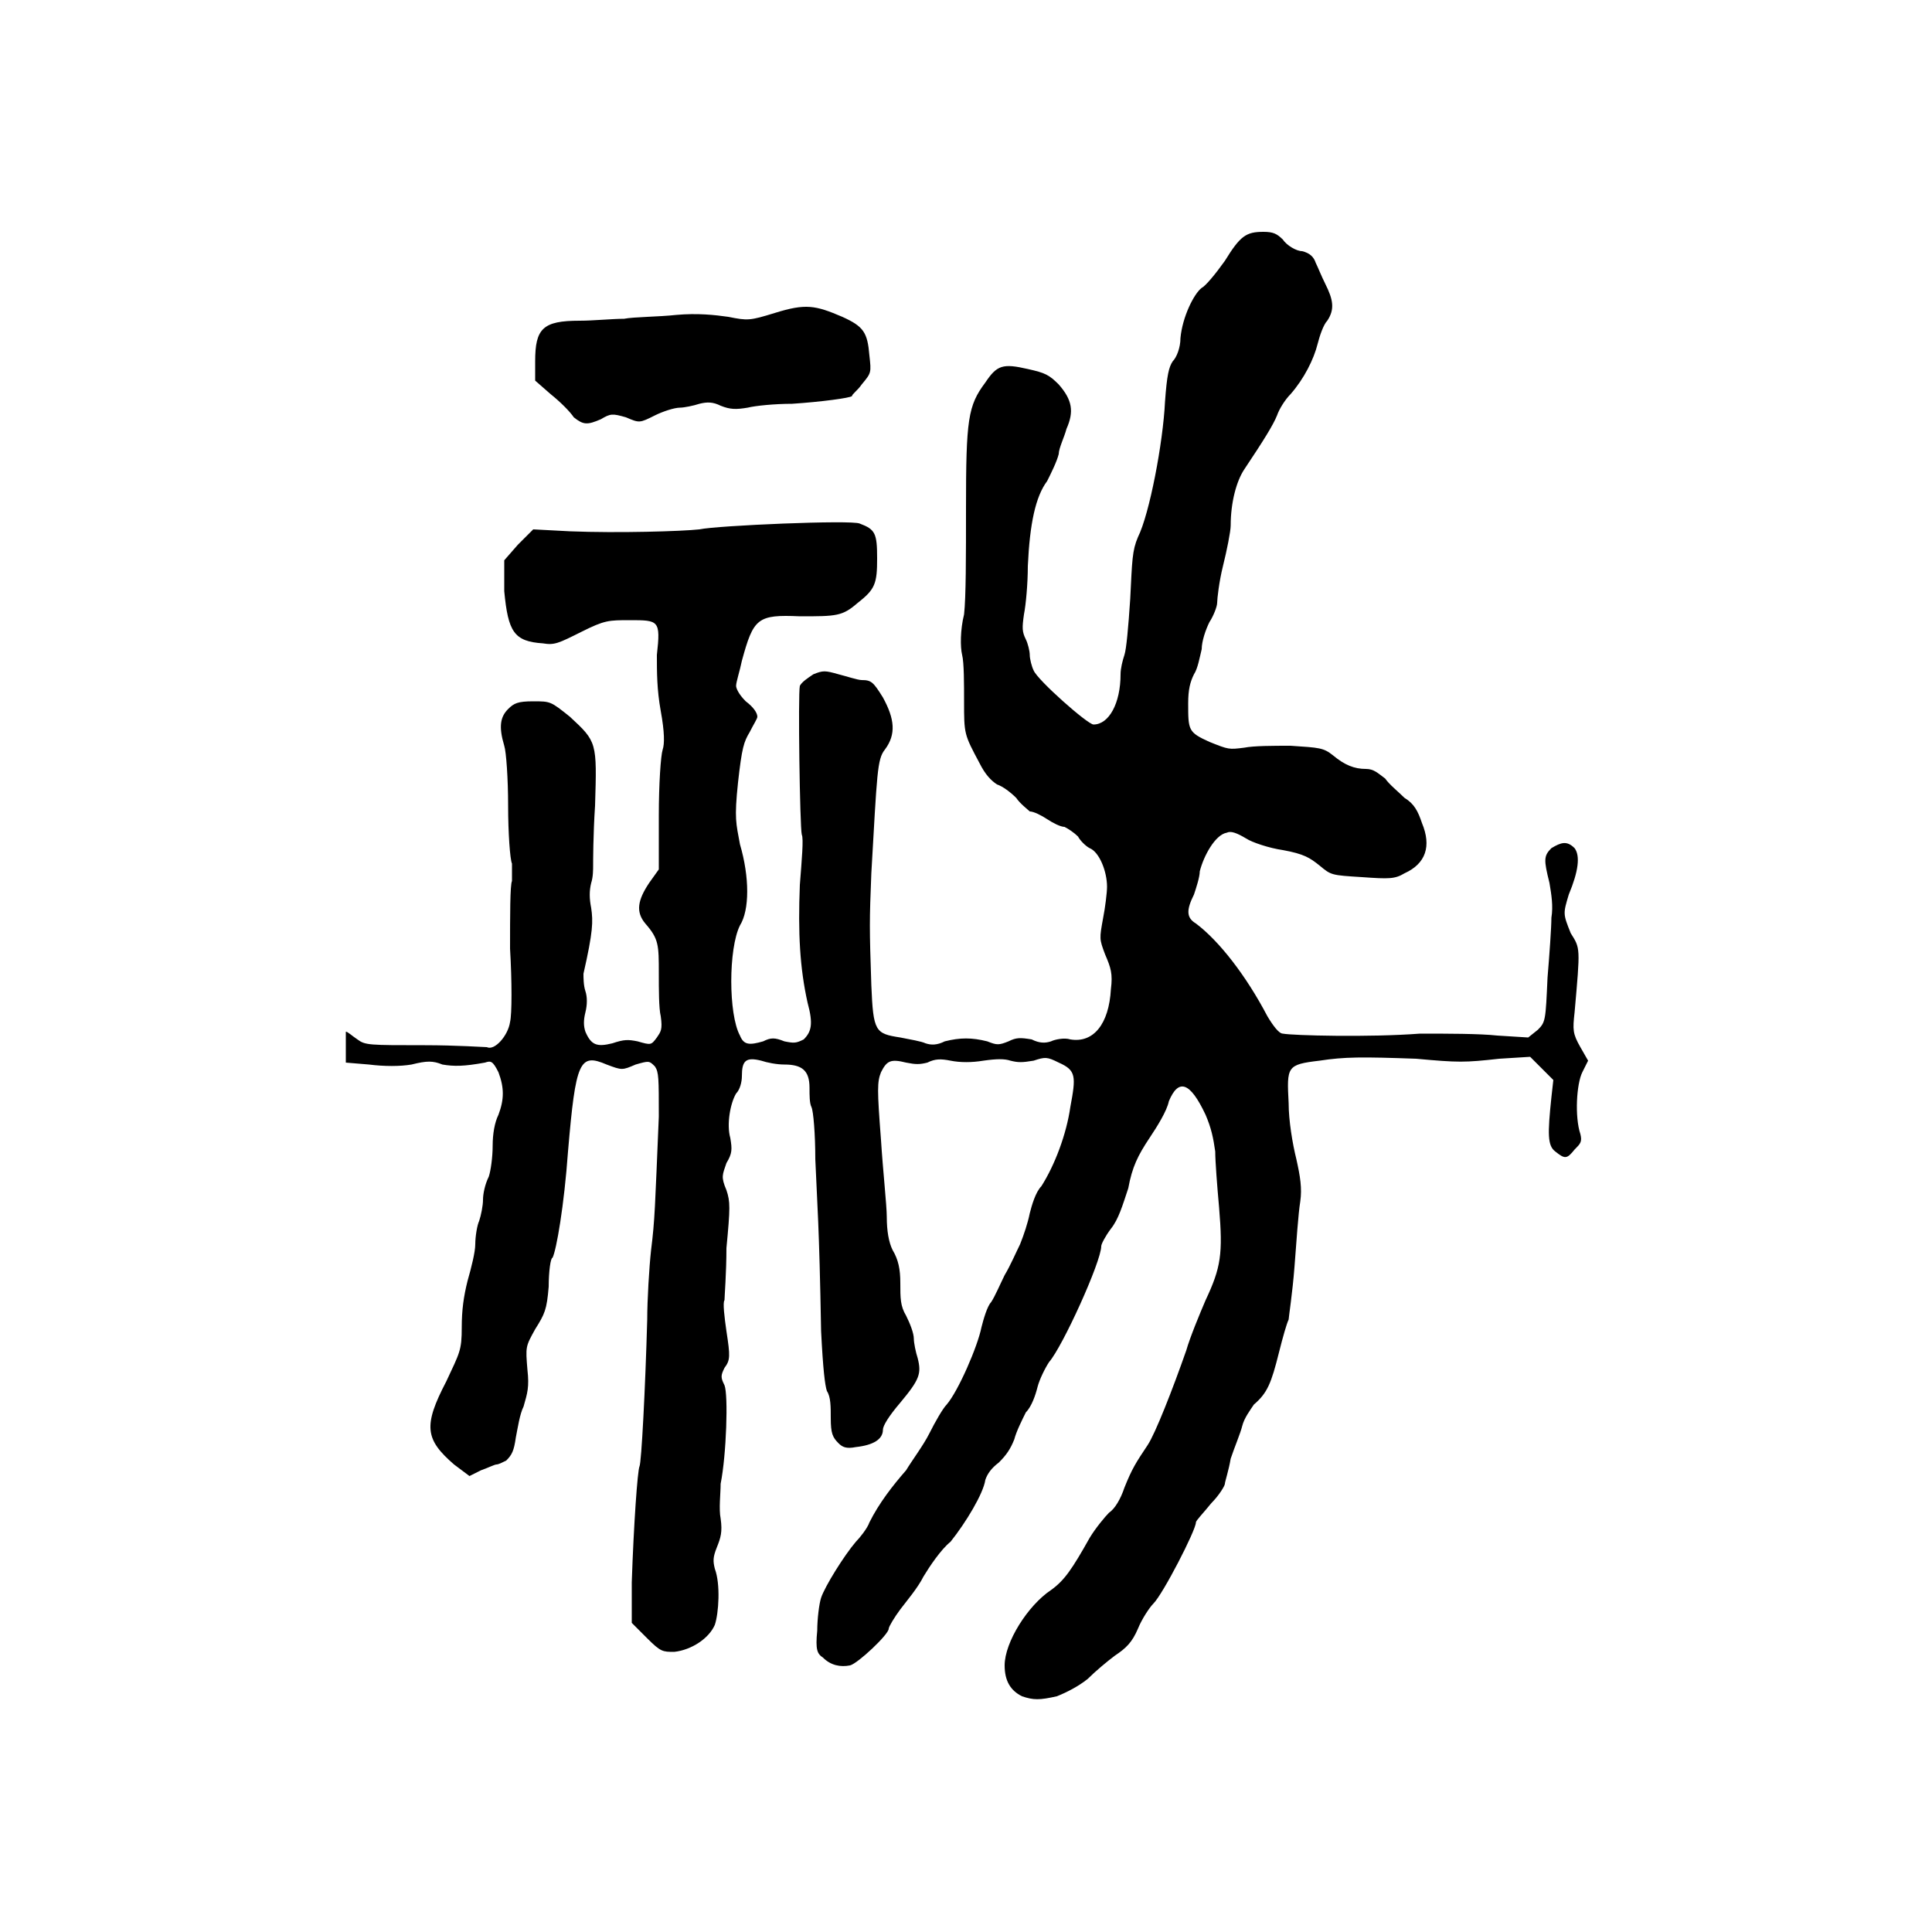
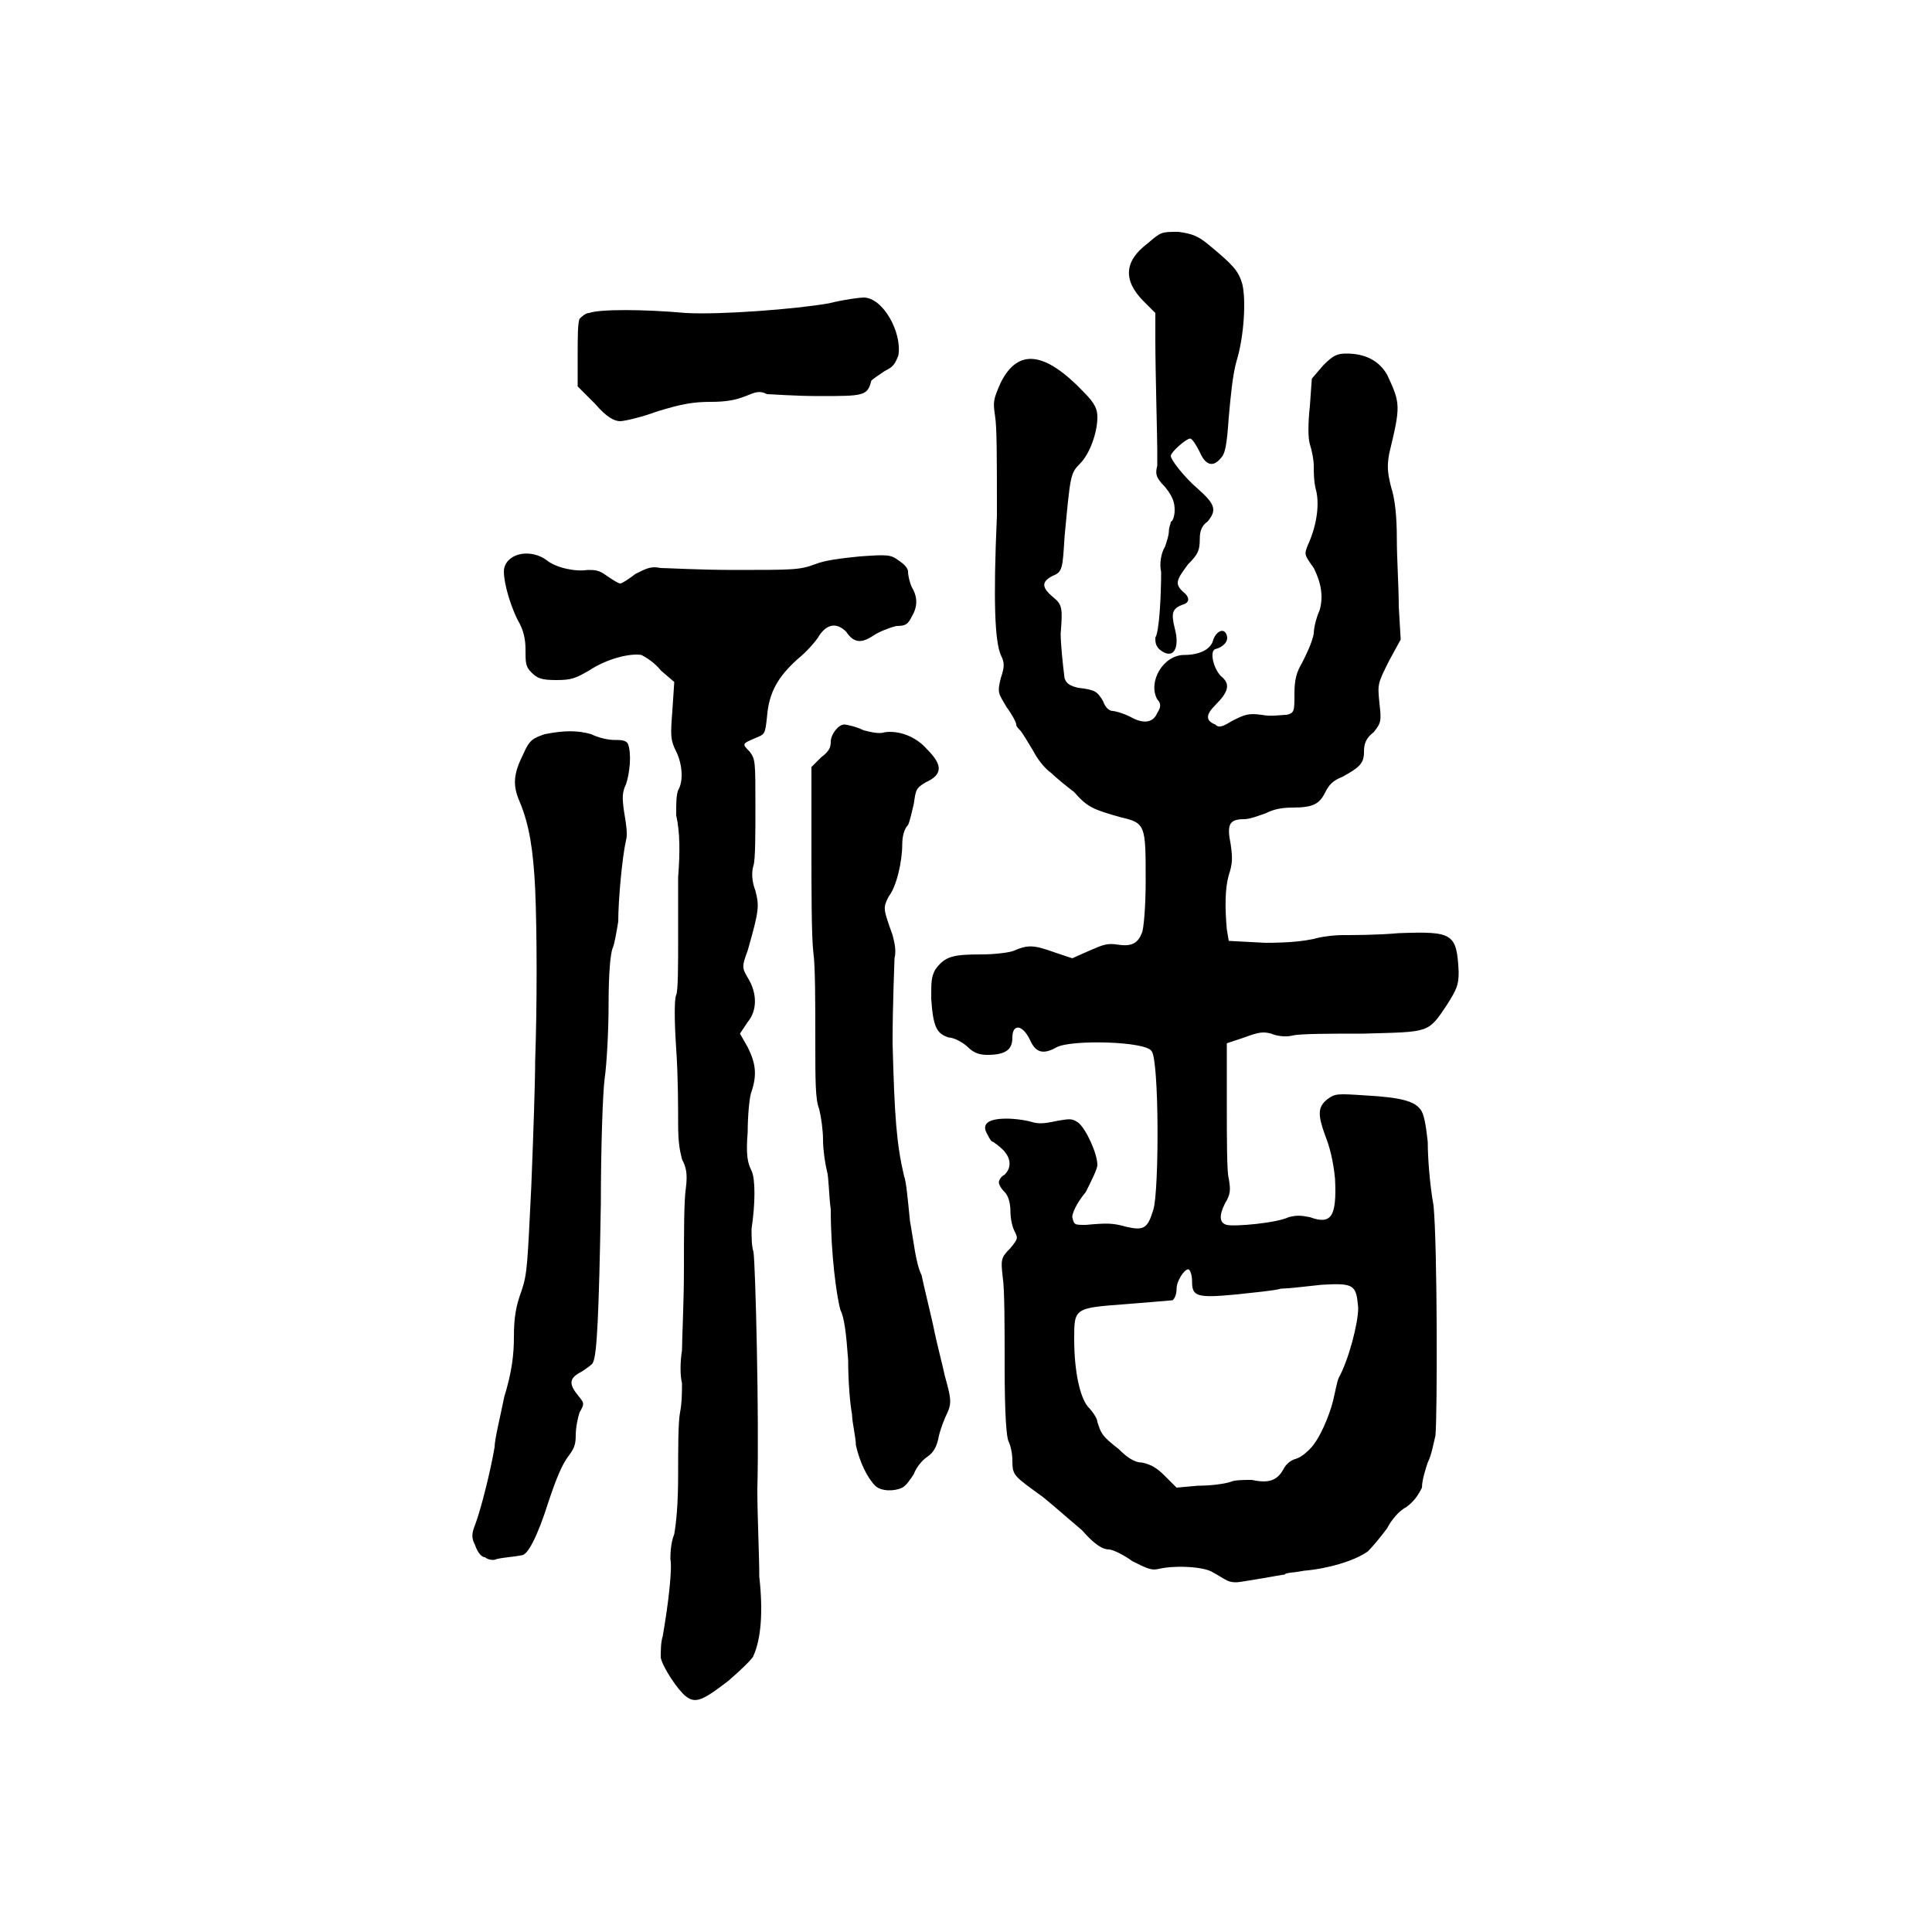
- <svg xmlns="http://www.w3.org/2000/svg" viewBox="0 -880 1000 1000" data-source="ccz C-00053" data-source-height="101.2" data-units-per-source-pixel="7.510">
-   <path d="M529 -2C523 -5 520 -10 520 -18C520 -30 532 -49 544 -57C551 -62 555 -68 564 -84C567 -89 572 -95 574 -97C577 -99 580 -104 582 -110C586 -120 588 -123 594 -132C598 -138 607 -161 614 -181C616 -188 621 -200 624 -207C632 -224 633 -231 631 -255C630 -266 629 -279 629 -284C628 -291 627 -296 624 -303C616 -320 610 -322 605 -310C604 -305 599 -297 595 -291C589 -282 586 -276 584 -265C581 -256 579 -249 575 -244C572 -240 570 -236 570 -235C570 -227 550 -183 543 -175C541 -172 538 -166 537 -162C536 -158 534 -152 531 -149C529 -145 526 -139 525 -135C523 -130 521 -127 517 -123C513 -120 511 -117 510 -114C509 -107 500 -92 492 -82C487 -78 481 -69 478 -64C475 -58 469 -51 466 -47C463 -43 460 -38 460 -37C460 -34 444 -19 440 -18C435 -17 430 -18 426 -22C423 -24 422 -26 423 -36C423 -42 424 -50 425 -53C427 -59 437 -75 443 -82C445 -84 449 -89 450 -92C455 -102 462 -111 469 -119C472 -124 478 -132 481 -138C484 -144 488 -151 490 -153C496 -160 506 -183 508 -193C509 -197 511 -204 513 -206C515 -209 518 -216 520 -220C523 -225 526 -232 528 -236C530 -241 532 -247 533 -252C534 -256 536 -263 539 -266C546 -277 552 -293 554 -307C557 -323 557 -326 548 -330C542 -333 541 -333 535 -331C529 -330 527 -330 523 -331C520 -332 516 -332 509 -331C503 -330 497 -330 492 -331C487 -332 484 -332 480 -330C476 -329 474 -329 469 -330C461 -332 459 -331 456 -325C454 -320 454 -316 456 -290C457 -274 459 -256 459 -250C459 -243 460 -237 462 -233C465 -228 466 -223 466 -216C466 -208 466 -204 469 -199C471 -195 473 -190 473 -187C473 -185 474 -180 475 -177C477 -169 476 -166 466 -154C460 -147 457 -142 457 -140C457 -135 452 -132 443 -131C438 -130 436 -131 434 -133C431 -136 430 -138 430 -146C430 -152 430 -157 428 -160C427 -163 426 -171 425 -191C424 -247 423 -256 422 -280C422 -293 421 -305 420 -307C419 -309 419 -313 419 -317C419 -326 415 -329 406 -329C402 -329 397 -330 394 -331C386 -333 384 -331 384 -323C384 -320 383 -316 381 -314C378 -309 376 -298 378 -291C379 -285 379 -283 376 -278C374 -272 373 -271 376 -264C378 -258 378 -255 376 -234C376 -221 375 -209 375 -207C374 -206 375 -198 376 -191C378 -178 378 -176 375 -172C373 -168 373 -167 375 -163C377 -158 376 -127 373 -112C373 -107 372 -99 373 -94C374 -87 373 -84 371 -79C369 -74 369 -72 370 -68C373 -60 372 -45 370 -39C367 -32 358 -26 349 -25C343 -25 342 -25 335 -32L327 -40L327 -61C328 -91 330 -119 331 -121C332 -123 334 -161 335 -197C335 -207 336 -224 337 -233C339 -249 339 -255 341 -302C341 -322 341 -325 339 -328C336 -331 336 -331 329 -329C322 -326 322 -326 314 -329C300 -335 298 -331 294 -284C292 -256 288 -233 286 -229C285 -229 284 -222 284 -214C283 -202 282 -200 277 -192C272 -183 272 -183 273 -171C274 -162 273 -159 271 -152C269 -148 268 -141 267 -136C266 -129 265 -127 262 -124C260 -123 258 -122 257 -122C256 -122 252 -120 249 -119L243 -116L235 -122C220 -135 219 -142 231 -165C238 -180 239 -181 239 -193C239 -202 240 -209 242 -217C244 -224 246 -232 246 -236C246 -240 247 -246 248 -248C249 -251 250 -256 250 -259C250 -262 251 -267 253 -271C254 -274 255 -281 255 -287C255 -293 256 -299 258 -303C261 -311 261 -317 258 -325C255 -331 254 -331 251 -330C240 -328 235 -328 229 -329C224 -331 221 -331 213 -329C207 -328 199 -328 191 -329L179 -330L179 -338C179 -342 179 -346 179 -346C180 -346 182 -344 185 -342C189 -339 191 -339 220 -339C236 -339 251 -338 252 -338C256 -336 263 -344 264 -351C265 -355 265 -372 264 -389C264 -406 264 -422 265 -424C265 -426 265 -430 265 -433C264 -435 263 -449 263 -463C263 -477 262 -491 261 -494C258 -504 259 -509 263 -513C266 -516 268 -517 276 -517C285 -517 285 -517 295 -509C309 -496 309 -496 308 -463C307 -448 307 -434 307 -432C307 -430 307 -426 306 -423C305 -419 305 -415 306 -410C307 -403 307 -398 302 -376C302 -374 302 -370 303 -367C304 -364 304 -360 303 -356C302 -352 302 -349 303 -346C306 -339 309 -338 317 -340C323 -342 325 -342 330 -341C337 -339 337 -339 340 -343C342 -346 343 -347 342 -354C341 -358 341 -368 341 -376C341 -391 341 -394 334 -402C329 -408 330 -414 336 -423L341 -430L341 -458C341 -474 342 -489 343 -492C344 -495 344 -501 342 -512C340 -523 340 -532 340 -541C342 -559 341 -559 326 -559C315 -559 313 -559 301 -553C289 -547 287 -546 281 -547C266 -548 263 -553 261 -574L261 -590L268 -598L276 -606L295 -605C320 -604 353 -605 362 -606C371 -608 441 -611 445 -609C453 -606 454 -604 454 -591C454 -578 453 -575 444 -568C436 -561 433 -561 414 -561C392 -562 390 -560 384 -538C383 -533 381 -527 381 -525C381 -524 382 -521 386 -517C390 -514 392 -511 392 -509C392 -508 390 -505 388 -501C385 -496 384 -493 382 -475C380 -456 381 -454 383 -443C388 -426 388 -409 383 -401C377 -389 377 -355 383 -344C385 -339 388 -339 395 -341C399 -343 401 -343 406 -341C411 -340 412 -340 416 -342C420 -346 421 -350 418 -361C414 -379 413 -397 414 -422C415 -435 416 -446 415 -448C414 -452 413 -521 414 -525C415 -527 418 -529 421 -531C426 -533 427 -533 434 -531C438 -530 444 -528 446 -528C451 -528 452 -527 457 -519C463 -508 464 -500 458 -492C454 -487 454 -480 451 -428C450 -403 450 -400 451 -370C452 -346 453 -345 466 -343C471 -342 477 -341 479 -340C482 -339 485 -339 489 -341C497 -343 503 -343 511 -341C516 -339 517 -339 522 -341C526 -343 528 -343 534 -342C538 -340 541 -340 544 -341C546 -342 551 -343 554 -342C566 -340 574 -350 575 -368C576 -376 575 -379 572 -386C569 -394 569 -394 571 -405C572 -410 573 -418 573 -421C573 -429 569 -439 564 -441C562 -442 559 -445 558 -447C556 -449 553 -451 551 -452C549 -452 545 -454 542 -456C539 -458 535 -460 533 -460C532 -461 528 -464 526 -467C523 -470 519 -473 516 -474C513 -476 510 -479 507 -485C499 -500 499 -500 499 -517C499 -526 499 -537 498 -541C497 -545 497 -554 499 -562C500 -571 500 -592 500 -617C500 -663 501 -670 510 -682C516 -691 519 -692 532 -689C541 -687 543 -686 548 -681C555 -673 556 -667 552 -658C551 -654 548 -648 548 -645C547 -641 544 -635 542 -631C536 -623 533 -609 532 -587C532 -578 531 -567 530 -562C529 -555 529 -553 531 -549C532 -547 533 -543 533 -541C533 -539 534 -535 535 -533C537 -528 563 -505 566 -505C574 -505 580 -516 580 -531C580 -534 581 -538 582 -541C583 -544 584 -555 585 -570C586 -590 586 -595 589 -602C595 -614 602 -651 603 -672C604 -686 605 -690 607 -693C609 -695 611 -700 611 -705C612 -716 618 -728 622 -731C624 -732 629 -738 634 -745C642 -758 645 -760 654 -760C659 -760 661 -759 664 -756C666 -753 671 -750 674 -750C678 -749 680 -747 681 -744C682 -742 684 -737 686 -733C690 -725 691 -720 687 -714C685 -712 683 -706 682 -702C680 -694 675 -684 668 -676C665 -673 662 -668 661 -665C659 -660 654 -652 644 -637C640 -631 637 -620 637 -608C637 -605 635 -595 633 -587C631 -579 630 -570 630 -568C630 -566 628 -561 626 -558C624 -554 622 -548 622 -544C621 -540 620 -534 618 -531C616 -527 615 -523 615 -516C615 -502 615 -501 626 -496C636 -492 636 -492 644 -493C649 -494 659 -494 668 -494C683 -493 685 -493 690 -489C696 -484 701 -482 707 -482C711 -482 713 -480 717 -477C719 -474 724 -470 727 -467C732 -464 734 -460 736 -454C741 -442 738 -433 727 -428C722 -425 719 -425 705 -426C689 -427 689 -427 683 -432C678 -436 675 -438 664 -440C657 -441 648 -444 645 -446C640 -449 637 -450 635 -449C629 -448 623 -437 621 -429C621 -426 619 -420 618 -417C614 -409 614 -405 619 -402C631 -393 645 -375 656 -354C659 -349 662 -345 664 -345C669 -344 709 -343 735 -345C749 -345 766 -345 775 -344L791 -343L796 -347C800 -351 800 -352 801 -374C802 -386 803 -400 803 -405C804 -411 803 -417 802 -423C799 -435 799 -437 803 -441C808 -444 811 -445 815 -441C818 -437 817 -429 812 -417C809 -407 809 -407 813 -397C818 -389 818 -390 815 -356C814 -347 814 -345 818 -338L822 -331L819 -325C816 -319 815 -302 818 -293C819 -289 818 -288 815 -285C811 -280 810 -280 805 -284C801 -287 801 -293 803 -312L804 -321L798 -327L792 -333L776 -332C758 -330 755 -330 733 -332C705 -333 696 -333 683 -331C666 -329 666 -328 667 -309C667 -300 669 -288 671 -280C673 -271 674 -265 673 -258C672 -252 671 -237 670 -224C669 -211 667 -198 667 -197C666 -195 664 -188 662 -180C658 -164 656 -159 649 -153C647 -150 644 -146 643 -142C642 -138 639 -131 637 -125C636 -119 634 -113 634 -112C634 -111 631 -106 627 -102C623 -97 619 -93 619 -92C619 -88 602 -55 597 -50C595 -48 591 -42 589 -37C586 -30 583 -27 577 -23C573 -20 567 -15 563 -11C558 -7 552 -4 547 -2C538 0 535 0 529 -2ZM297 -664C295 -667 290 -672 285 -676L277 -683L277 -693C277 -710 281 -714 300 -714C307 -714 317 -715 323 -715C328 -716 341 -716 350 -717C361 -718 370 -717 377 -716C387 -714 388 -714 401 -718C417 -723 422 -722 436 -716C447 -711 449 -708 450 -696C451 -687 451 -687 446 -681C444 -678 441 -676 441 -675C440 -674 425 -672 410 -671C401 -671 391 -670 387 -669C381 -668 378 -668 373 -670C369 -672 366 -672 362 -671C359 -670 354 -669 352 -669C349 -669 343 -667 339 -665C331 -661 331 -661 324 -664C317 -666 316 -666 311 -663C304 -660 302 -660 297 -664Z" />
+ <svg xmlns="http://www.w3.org/2000/svg" viewBox="0 -880 1000 1000" data-source="ccz C-00053" data-source-height="98.4" data-units-per-source-pixel="7.722">
+   <path d="M355 -2C351 -5 343 -17 342 -22C342 -25 342 -30 343 -33C346 -50 348 -68 347 -73C347 -75 347 -81 349 -86C350 -92 351 -101 351 -117C351 -130 351 -144 352 -149C353 -154 353 -160 353 -164C352 -168 352 -175 353 -181C353 -187 354 -206 354 -223C354 -240 354 -259 355 -265C356 -273 355 -276 353 -280C352 -284 351 -288 351 -298C351 -306 351 -323 350 -337C349 -352 349 -363 350 -365C351 -367 351 -381 351 -395C351 -409 351 -423 351 -426C352 -439 352 -449 350 -458C350 -465 350 -468 351 -471C354 -476 353 -485 350 -491C347 -497 347 -499 348 -512L349 -527L342 -533C339 -537 334 -540 332 -541C326 -542 314 -539 305 -533C298 -529 296 -528 288 -528C280 -528 278 -529 275 -532C272 -535 272 -537 272 -544C272 -549 271 -554 268 -559C263 -569 260 -582 261 -586C263 -594 275 -596 283 -590C288 -586 298 -584 304 -585C308 -585 310 -585 314 -582C317 -580 320 -578 321 -578C322 -578 325 -580 329 -583C335 -586 337 -587 342 -586C345 -586 362 -585 380 -585C411 -585 414 -585 422 -588C427 -590 435 -591 445 -592C459 -593 461 -593 465 -590C468 -588 470 -586 470 -584C470 -582 471 -578 472 -576C475 -571 475 -566 472 -561C470 -557 469 -556 464 -556C460 -555 455 -553 452 -551C446 -547 442 -547 438 -553C433 -558 428 -557 424 -551C423 -549 418 -543 413 -539C403 -530 398 -522 397 -509C396 -500 396 -500 391 -498C384 -495 384 -495 388 -491C391 -487 391 -486 391 -462C391 -449 391 -435 390 -432C389 -429 389 -424 391 -419C393 -411 393 -409 387 -388C384 -380 384 -379 387 -374C392 -366 392 -357 387 -351L383 -345L387 -338C391 -330 392 -324 389 -315C388 -313 387 -303 387 -294C386 -282 387 -278 389 -274C391 -270 391 -257 389 -244C389 -240 389 -235 390 -232C391 -226 393 -146 392 -109C392 -95 393 -75 393 -64C395 -46 394 -32 390 -23C390 -22 384 -16 377 -10C364 0 360 2 355 -2ZM635 -62C633 -63 630 -65 628 -66C624 -69 609 -70 600 -68C596 -67 594 -68 586 -72C582 -75 576 -78 574 -78C571 -78 567 -80 560 -88C554 -93 545 -101 540 -105C525 -116 524 -116 524 -124C524 -128 523 -132 522 -134C521 -136 520 -147 520 -173C520 -193 520 -213 519 -219C518 -228 518 -229 523 -234C527 -239 527 -239 525 -243C524 -245 523 -249 523 -253C523 -257 522 -261 520 -263C518 -265 517 -267 517 -268C517 -269 518 -271 520 -272C524 -276 523 -281 519 -285C517 -287 514 -289 514 -289C513 -289 512 -291 511 -293C508 -298 511 -301 521 -301C526 -301 532 -300 535 -299C539 -298 543 -299 548 -300C554 -301 555 -301 558 -299C562 -296 568 -283 568 -277C568 -275 565 -269 562 -263C557 -257 555 -252 555 -250C556 -246 556 -246 562 -246C573 -247 576 -247 583 -245C592 -243 594 -244 597 -254C600 -264 600 -332 596 -336C593 -341 555 -342 547 -338C540 -334 536 -335 533 -342C529 -350 524 -350 524 -343C524 -337 521 -334 511 -334C507 -334 504 -335 501 -338C499 -340 494 -343 491 -343C485 -345 483 -348 482 -363C482 -372 482 -374 484 -378C489 -385 493 -386 508 -386C515 -386 523 -387 525 -388C532 -391 535 -391 546 -387L555 -384L564 -388C571 -391 573 -392 579 -391C586 -390 589 -392 591 -397C592 -399 593 -411 593 -424C593 -453 593 -454 580 -457C566 -461 563 -462 556 -470C552 -473 546 -478 544 -480C541 -482 537 -487 535 -491C532 -496 529 -501 528 -502C527 -503 526 -504 526 -505C526 -506 524 -510 521 -514C517 -521 516 -521 518 -529C520 -535 520 -537 518 -541C515 -548 514 -568 516 -613C516 -644 516 -659 515 -665C514 -672 514 -673 518 -682C527 -700 541 -698 561 -677C567 -671 568 -668 568 -664C568 -656 564 -645 559 -640C554 -635 554 -634 551 -602C550 -586 550 -584 545 -582C539 -579 539 -576 545 -571C550 -567 550 -565 549 -552C549 -547 550 -537 551 -529C552 -526 554 -525 558 -524C567 -523 568 -522 571 -517C572 -514 574 -512 576 -512C577 -512 581 -511 585 -509C592 -505 597 -506 599 -511C601 -514 601 -516 599 -518C594 -527 602 -541 613 -541C621 -541 627 -544 628 -549C630 -554 634 -555 635 -551C636 -548 633 -545 629 -544C626 -543 628 -534 632 -530C637 -526 636 -522 629 -515C624 -510 624 -507 629 -505C631 -503 633 -504 638 -507C644 -510 646 -511 653 -510C658 -509 663 -510 666 -510C670 -511 670 -512 670 -521C670 -528 671 -532 674 -537C676 -541 679 -547 680 -552C680 -556 682 -562 683 -564C685 -571 684 -578 680 -586C675 -593 675 -593 677 -598C682 -609 683 -620 681 -627C680 -631 680 -636 680 -639C680 -642 679 -647 678 -650C677 -653 677 -661 678 -670L679 -684L685 -691C690 -696 692 -697 697 -697C707 -697 714 -693 718 -686C725 -671 725 -670 719 -645C718 -639 718 -636 720 -628C722 -622 723 -613 723 -601C723 -591 724 -576 724 -566L725 -549L719 -538C713 -526 713 -526 714 -516C715 -507 715 -506 711 -501C707 -498 706 -495 706 -491C706 -485 704 -483 695 -478C690 -476 688 -474 686 -470C683 -464 680 -462 669 -462C663 -462 659 -461 655 -459C652 -458 647 -456 644 -456C636 -456 635 -453 637 -443C638 -436 638 -433 636 -427C634 -420 634 -410 635 -399L636 -393L655 -392C668 -392 675 -393 680 -394C683 -395 690 -396 695 -396C700 -396 713 -396 724 -397C752 -398 754 -397 755 -377C755 -370 754 -368 749 -360C739 -345 740 -346 706 -345C689 -345 673 -345 669 -344C665 -343 660 -344 658 -345C654 -346 652 -346 644 -343L635 -340L635 -308C635 -291 635 -273 636 -270C637 -264 637 -262 634 -257C631 -251 631 -247 635 -246C639 -245 661 -247 667 -250C671 -251 673 -251 678 -250C689 -246 692 -250 691 -270C690 -280 688 -287 686 -292C682 -303 682 -307 687 -311C691 -314 692 -314 707 -313C725 -312 732 -310 735 -306C737 -304 738 -298 739 -289C739 -281 740 -267 742 -256C744 -235 744 -149 743 -137C742 -133 741 -127 739 -123C738 -120 736 -114 736 -110C734 -106 732 -103 728 -100C724 -98 720 -93 718 -89C715 -85 711 -80 708 -77C701 -72 687 -68 675 -67C670 -66 665 -66 665 -65C664 -65 659 -64 653 -63C647 -62 641 -61 640 -61C639 -61 637 -61 635 -62ZM251 -74C249 -74 247 -77 246 -80C244 -84 244 -86 246 -91C249 -99 254 -119 256 -131C256 -135 259 -147 261 -157C265 -170 266 -179 266 -188C266 -198 267 -204 270 -212C273 -221 273 -226 275 -266C276 -291 277 -320 277 -331C278 -359 278 -397 277 -420C276 -440 274 -453 269 -465C265 -474 266 -480 271 -490C274 -497 276 -498 282 -500C292 -502 299 -502 306 -500C310 -498 315 -497 318 -497C321 -497 324 -497 325 -495C327 -490 326 -480 324 -474C322 -470 322 -467 323 -460C324 -454 325 -448 324 -445C322 -436 320 -414 320 -403C319 -397 318 -391 317 -389C316 -386 315 -377 315 -360C315 -346 314 -329 313 -322C312 -315 311 -286 311 -257C310 -200 309 -179 307 -175C307 -174 304 -172 301 -170C295 -167 294 -164 299 -158C302 -154 303 -154 300 -149C299 -146 298 -141 298 -137C298 -132 297 -130 294 -126C291 -122 288 -115 284 -103C278 -84 273 -75 270 -75C265 -74 261 -74 257 -73C255 -72 252 -73 251 -74ZM453 -111C449 -115 445 -123 443 -132C443 -136 441 -144 441 -148C440 -153 439 -165 439 -176C438 -190 437 -198 435 -202C433 -209 430 -231 430 -254C429 -261 429 -271 428 -274C427 -278 426 -285 426 -290C426 -295 425 -302 424 -306C422 -311 422 -320 422 -343C422 -360 422 -380 421 -387C420 -395 420 -420 420 -442L420 -483L425 -488C429 -491 430 -493 430 -496C430 -500 434 -505 437 -505C438 -505 443 -504 447 -502C451 -501 455 -500 458 -501C465 -502 474 -499 480 -492C488 -484 488 -479 479 -475C474 -472 474 -471 473 -464C472 -460 471 -455 470 -453C468 -451 467 -447 467 -443C467 -434 464 -421 460 -416C457 -410 457 -410 462 -396C463 -392 464 -388 463 -384C463 -382 462 -361 462 -340C463 -302 464 -288 468 -271C469 -269 470 -258 471 -248C473 -237 474 -226 477 -220C478 -215 481 -203 483 -194C485 -184 488 -173 489 -168C492 -157 493 -154 490 -148C489 -146 487 -141 486 -137C485 -131 483 -128 480 -126C477 -124 474 -120 473 -117C471 -114 469 -111 467 -110C463 -108 456 -108 453 -111ZM637 -113C639 -114 644 -114 648 -114C657 -112 661 -114 664 -119C665 -121 667 -124 671 -125C674 -126 677 -129 678 -130C683 -135 688 -147 690 -155C691 -159 692 -165 693 -167C698 -176 703 -195 703 -203C702 -215 701 -216 684 -215C675 -214 666 -213 663 -213C660 -212 649 -211 640 -210C619 -208 617 -209 617 -217C617 -220 616 -223 615 -223C613 -223 609 -217 609 -213C609 -210 608 -208 607 -207C607 -207 596 -206 583 -205C556 -203 556 -203 556 -187C556 -170 559 -157 563 -152C565 -150 568 -146 568 -144C570 -138 570 -137 579 -130C583 -126 587 -123 591 -123C596 -122 599 -120 603 -116L609 -110L620 -111C627 -111 634 -112 637 -113ZM600 -544C598 -546 598 -548 598 -550C600 -553 601 -571 601 -584C600 -588 601 -594 603 -597C604 -600 605 -603 605 -605C605 -607 606 -609 606 -610C607 -610 608 -613 608 -616C608 -620 607 -623 603 -628C598 -633 598 -635 599 -639C599 -641 599 -645 599 -647C599 -653 598 -689 598 -704L598 -718L592 -724C581 -735 582 -745 594 -754C601 -760 601 -760 610 -760C617 -759 620 -758 626 -753C638 -743 641 -740 643 -733C645 -725 644 -706 640 -693C638 -686 637 -675 636 -664C635 -649 634 -645 632 -643C628 -638 624 -639 621 -646C619 -650 617 -653 616 -653C614 -653 606 -646 606 -644C606 -642 613 -633 620 -627C629 -619 630 -616 625 -610C622 -608 621 -605 621 -601C621 -595 620 -593 615 -588C609 -580 608 -578 612 -574C616 -571 616 -568 612 -567C607 -565 606 -563 608 -555C611 -544 607 -538 600 -544ZM308 -671L299 -680L299 -696C299 -705 299 -713 300 -715C301 -716 303 -718 305 -718C310 -720 333 -720 355 -718C373 -717 412 -720 429 -723C437 -725 445 -726 447 -726C457 -726 467 -708 465 -696C463 -691 462 -690 458 -688C455 -686 452 -684 451 -683C449 -675 447 -675 424 -675C411 -675 399 -676 397 -676C393 -678 391 -677 386 -675C381 -673 376 -672 368 -672C359 -672 353 -671 340 -667C332 -664 323 -662 321 -662C318 -662 314 -664 308 -671Z" />
</svg>
